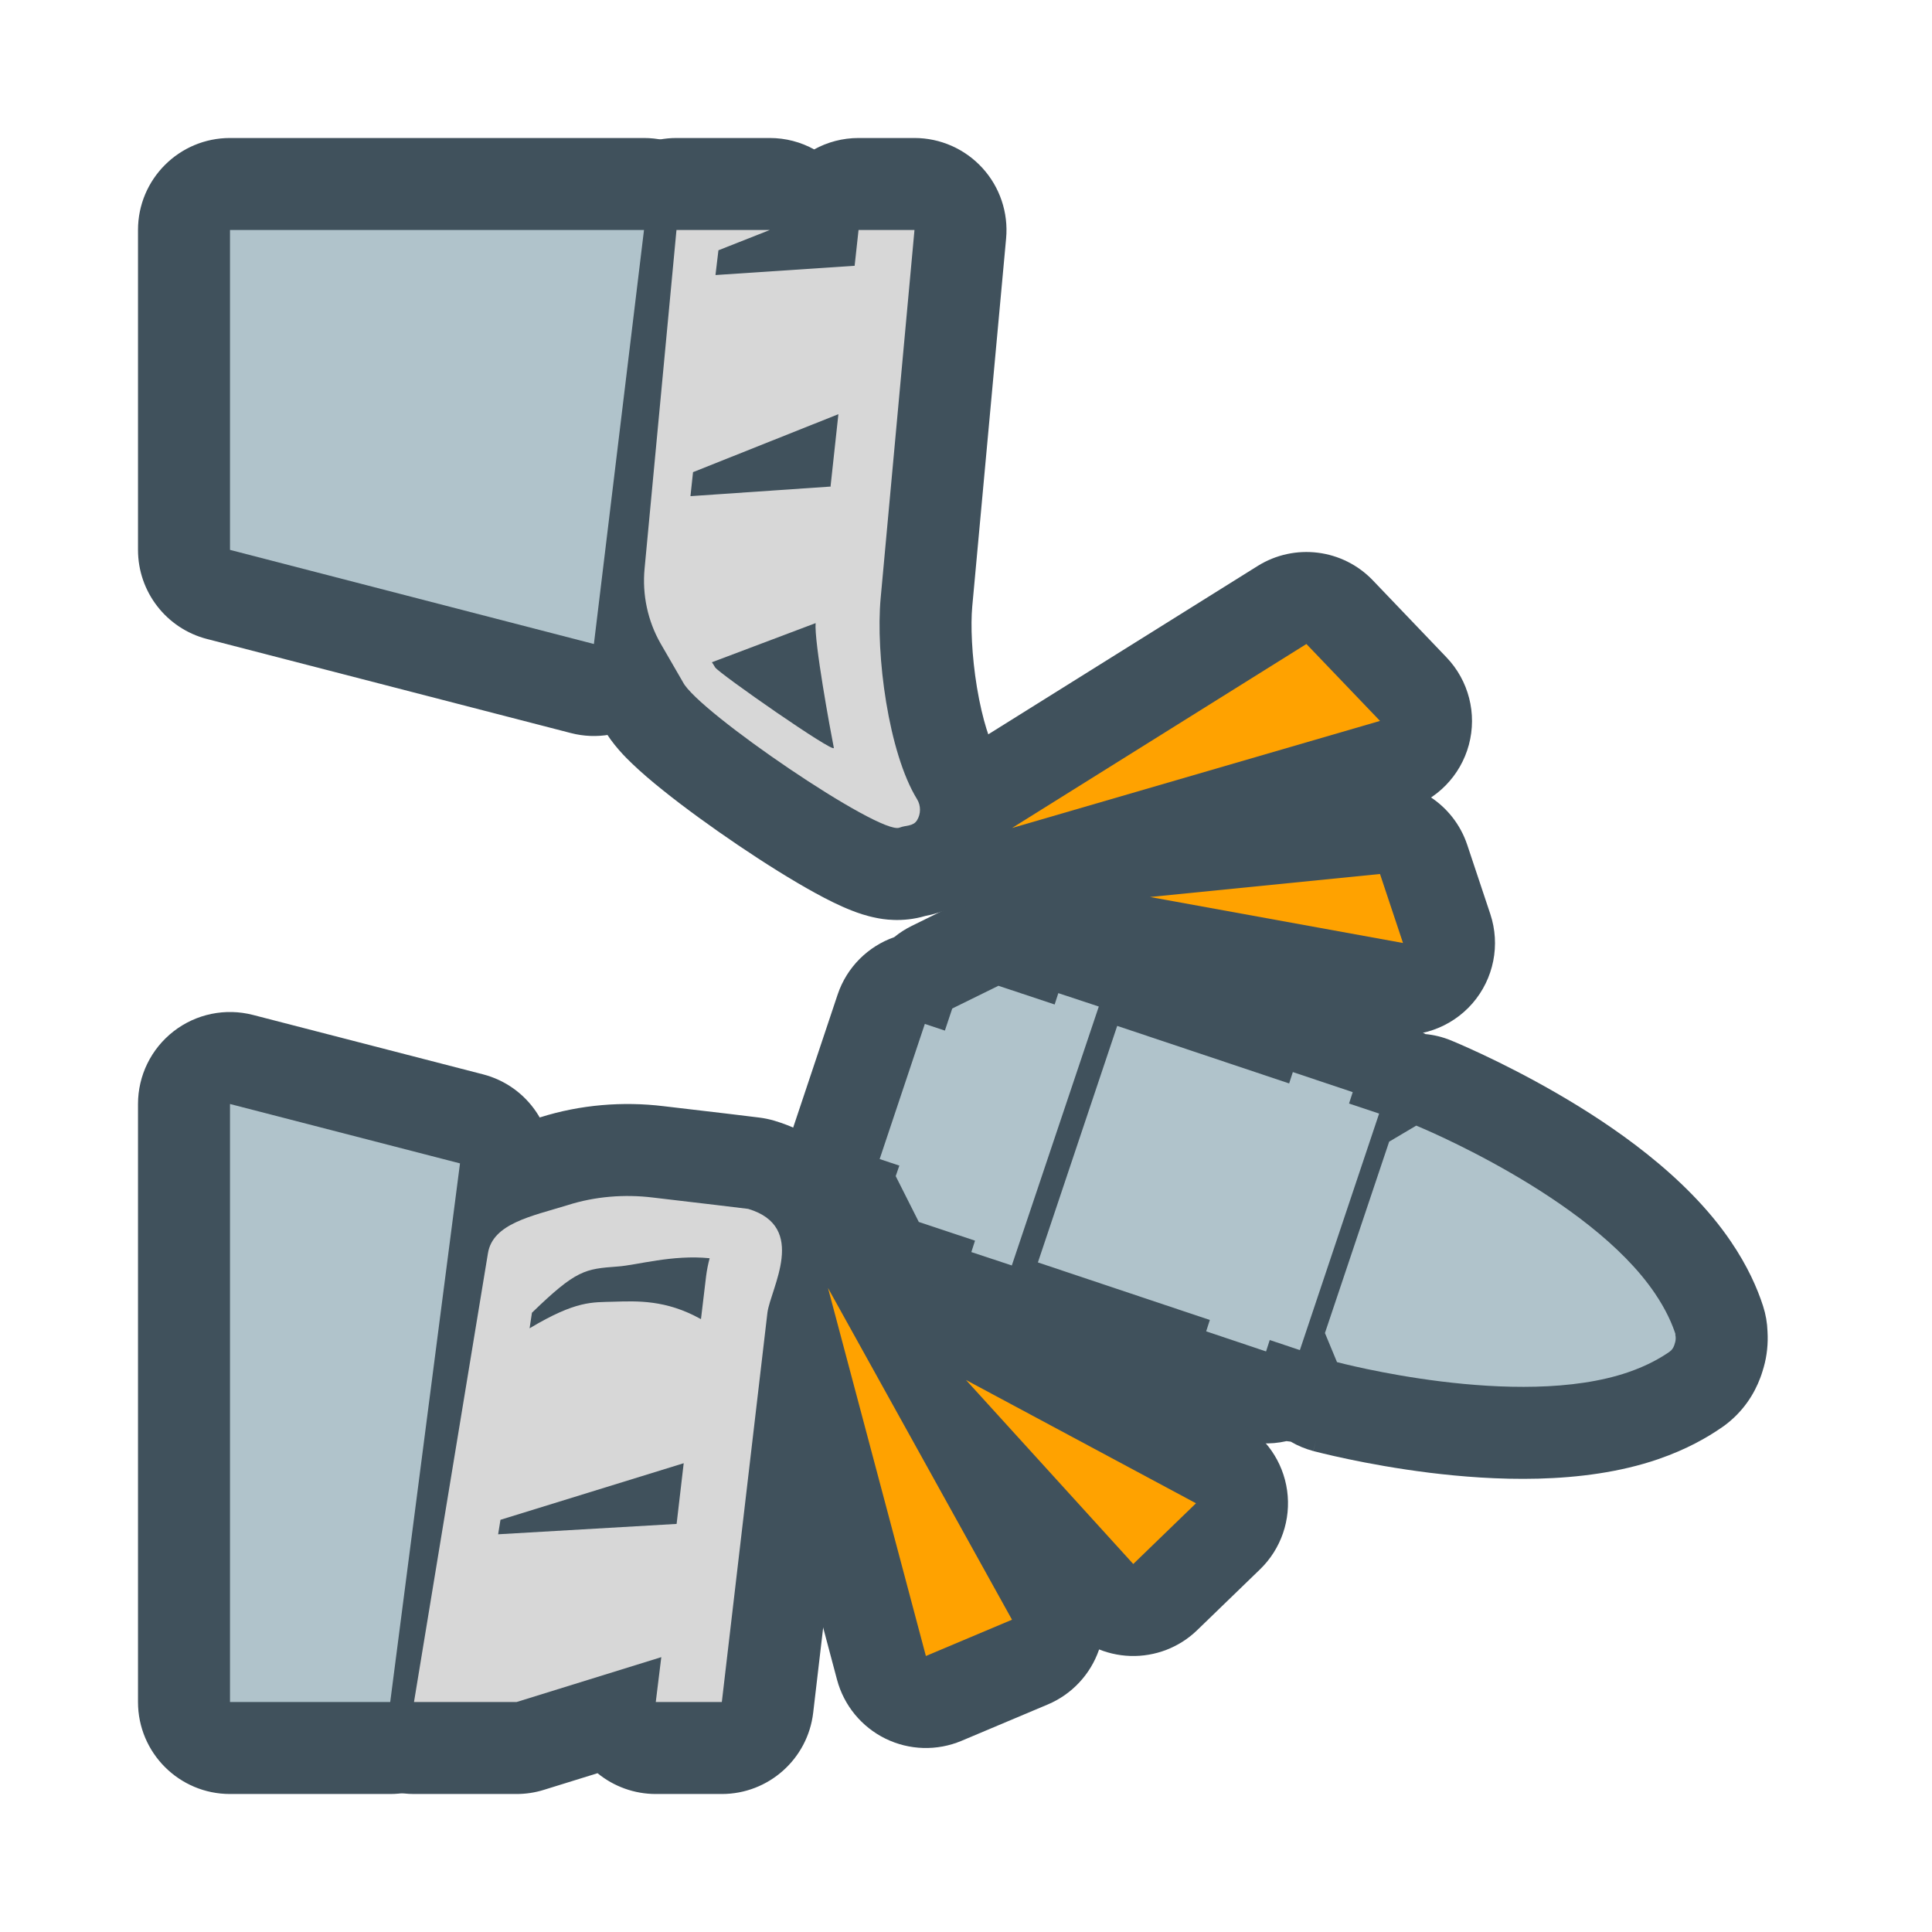
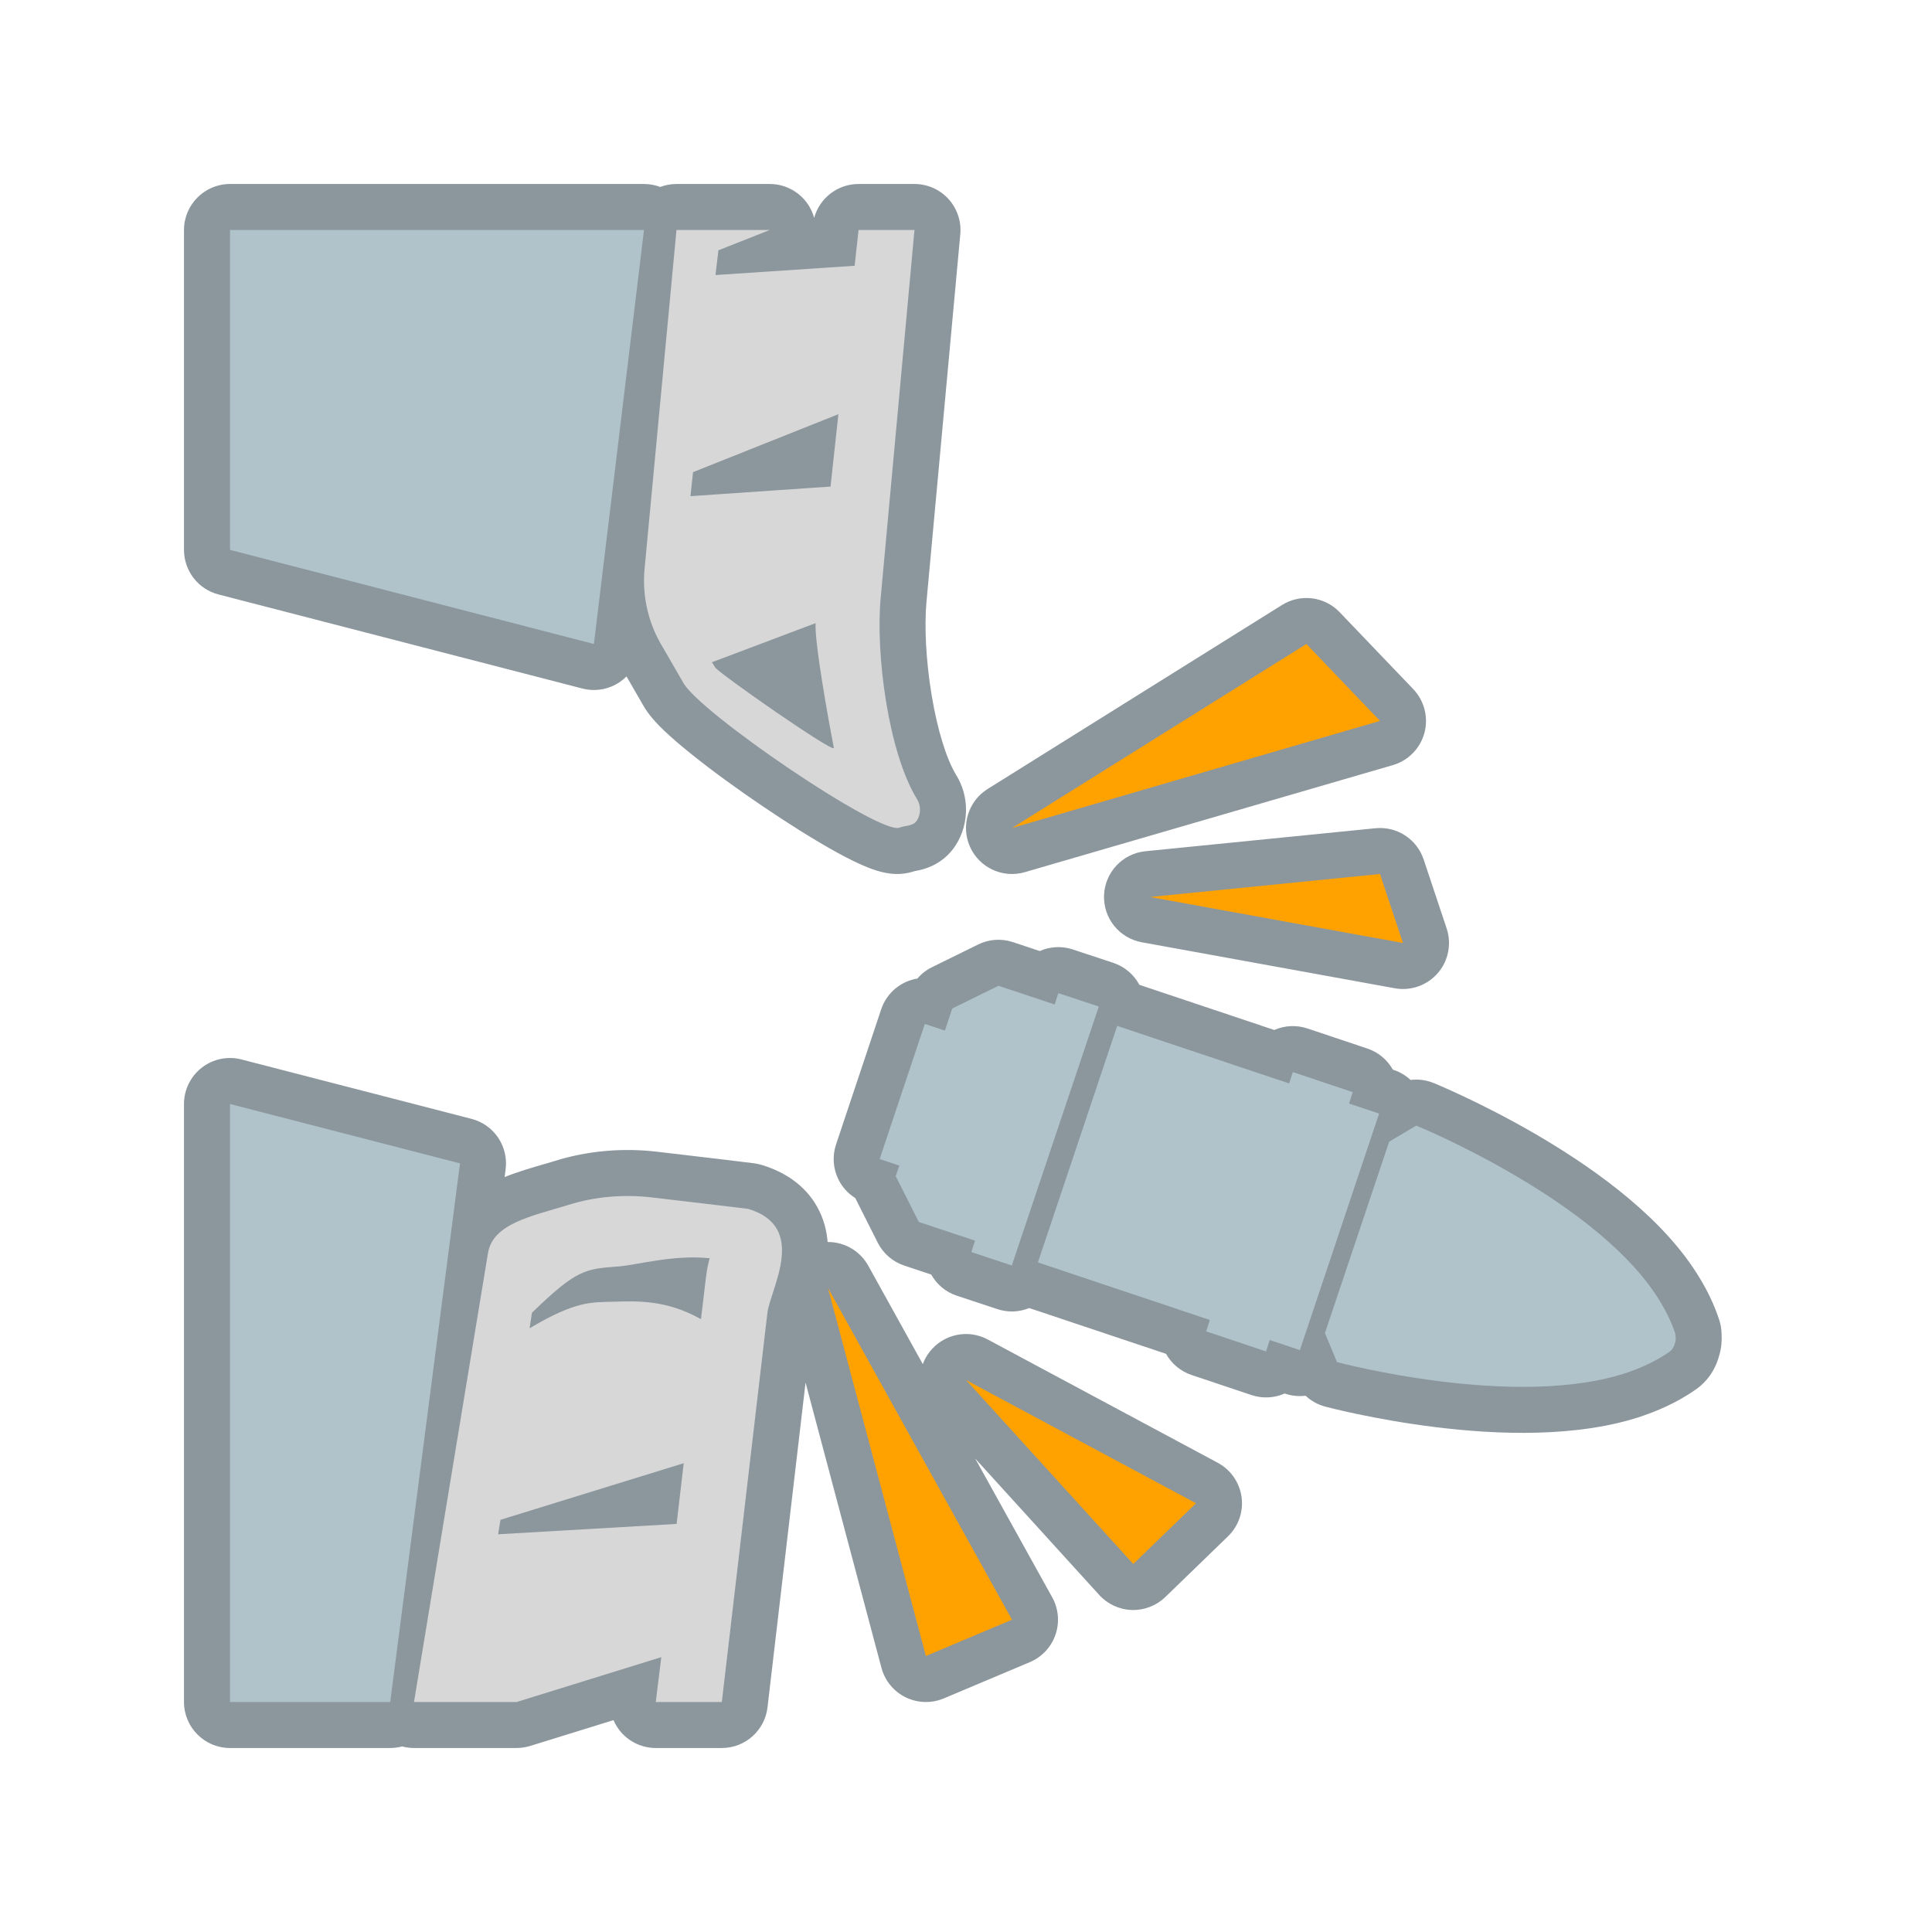
<svg xmlns="http://www.w3.org/2000/svg" width="42" height="42" viewBox="0 0 42 42" fill="none">
-   <path fill-rule="evenodd" clip-rule="evenodd" d="M38.424 28.944C38.44 29.207 38.413 29.473 38.341 29.725C38.337 29.739 38.332 29.753 38.328 29.767C38.326 29.775 38.322 29.786 38.319 29.799C38.314 29.816 38.305 29.845 38.293 29.88C38.285 29.904 38.277 29.927 38.268 29.95C38.139 30.296 37.897 30.699 37.456 31.014L37.432 31.03C37.115 31.25 36.669 31.507 36.051 31.72L36.049 31.721C34.387 32.292 32.418 32.181 31.082 32.017C30.372 31.929 29.749 31.813 29.303 31.719C29.079 31.672 28.898 31.63 28.769 31.599C28.704 31.583 28.653 31.571 28.616 31.561L28.571 31.55L28.557 31.546L28.55 31.544C28.55 31.544 28.549 31.544 28.609 31.319L28.549 31.544C28.375 31.497 28.211 31.429 28.059 31.34C28.029 31.337 27.998 31.333 27.967 31.329C27.612 31.41 27.238 31.393 26.887 31.275L25.586 30.839C25.246 30.725 24.957 30.529 24.733 30.279L22.343 29.48C22.027 29.536 21.694 29.516 21.368 29.409L20.488 29.118C20.146 29.005 19.855 28.808 19.63 28.558L19.341 28.462C18.84 28.294 18.425 27.936 18.188 27.464L17.802 26.699C17.61 26.53 17.451 26.324 17.334 26.091C17.097 25.616 17.058 25.066 17.226 24.563L18.208 21.625C18.411 21.017 18.878 20.571 19.439 20.373C19.555 20.279 19.681 20.197 19.817 20.13L20.821 19.636C21.293 19.403 21.838 19.366 22.337 19.532L22.622 19.627C22.956 19.561 23.305 19.582 23.634 19.691L24.514 19.982C24.856 20.095 25.158 20.297 25.391 20.563L27.722 21.343C28.059 21.277 28.41 21.299 28.741 21.41L30.042 21.846C30.401 21.966 30.704 22.179 30.932 22.448C30.951 22.458 30.969 22.469 30.988 22.48C31.177 22.498 31.364 22.544 31.544 22.618L31.45 22.85C31.544 22.618 31.544 22.618 31.544 22.618L31.546 22.619L31.552 22.621L31.565 22.627L31.608 22.645C31.643 22.659 31.692 22.68 31.753 22.707C31.874 22.76 32.045 22.836 32.252 22.934C32.664 23.128 33.23 23.412 33.849 23.77C35.012 24.443 36.648 25.541 37.629 26.991C37.987 27.518 38.2 27.996 38.328 28.394C38.386 28.574 38.418 28.759 38.424 28.944Z" fill="#40515C" />
-   <path fill-rule="evenodd" clip-rule="evenodd" d="M3.775 22.419C4.264 22.04 4.901 21.909 5.5 22.064L10.5 23.355C11.477 23.607 12.113 24.548 11.983 25.548L10.466 37.257C10.337 38.254 9.488 39 8.483 39H5C3.895 39 3 38.105 3 37V24C3 23.381 3.286 22.798 3.775 22.419Z" fill="#40515C" />
-   <path fill-rule="evenodd" clip-rule="evenodd" d="M4.499 13.891C3.617 13.663 3 12.866 3 11.954V5C3 3.895 3.895 3 5 3H14C14.572 3 15.117 3.245 15.497 3.673C15.876 4.102 16.054 4.672 15.986 5.24L14.896 14.24C14.827 14.813 14.514 15.327 14.038 15.652C13.562 15.977 12.968 16.081 12.41 15.936L4.499 13.891Z" fill="#40515C" />
-   <path fill-rule="evenodd" clip-rule="evenodd" d="M20.175 18.817C19.767 17.906 20.094 16.833 20.94 16.304L27.34 12.304C28.144 11.802 29.19 11.932 29.845 12.617L31.445 14.29C31.929 14.795 32.113 15.516 31.932 16.191C31.751 16.866 31.23 17.398 30.559 17.593L22.559 19.92C21.6 20.199 20.583 19.729 20.175 18.817Z" fill="#40515C" />
-   <path fill-rule="evenodd" clip-rule="evenodd" d="M23.002 19.42C23.042 18.424 23.809 17.609 24.801 17.51L29.801 17.01C30.731 16.917 31.602 17.481 31.897 18.368L32.397 19.868C32.621 20.538 32.474 21.277 32.011 21.811C31.548 22.344 30.837 22.594 30.142 22.468L24.642 21.468C23.661 21.29 22.962 20.416 23.002 19.42Z" fill="#40515C" />
-   <path fill-rule="evenodd" clip-rule="evenodd" d="M19.423 28.77C20.022 28.002 21.087 27.777 21.945 28.237L26.945 30.917C27.508 31.219 27.893 31.771 27.981 32.404C28.069 33.036 27.85 33.673 27.391 34.117L26.027 35.437C25.639 35.814 25.114 36.016 24.573 35.999C24.032 35.982 23.521 35.746 23.157 35.346L19.52 31.346C18.865 30.625 18.824 29.538 19.423 28.77Z" fill="#40515C" />
-   <path fill-rule="evenodd" clip-rule="evenodd" d="M17.253 26.145C18.189 25.768 19.26 26.147 19.749 27.03L23.749 34.241C24.025 34.738 24.076 35.328 23.891 35.865C23.705 36.401 23.3 36.834 22.777 37.054L20.905 37.843C20.372 38.068 19.768 38.051 19.248 37.796C18.729 37.541 18.345 37.074 18.196 36.514L16.068 28.515C15.808 27.539 16.316 26.523 17.253 26.145Z" fill="#40515C" />
-   <path fill-rule="evenodd" clip-rule="evenodd" d="M13.102 15.808L12.624 14.981C12.144 14.143 11.926 13.151 12.022 12.167L12.715 4.813C12.811 3.785 13.674 3 14.706 3H16.735C17.082 3 17.411 3.089 17.699 3.248C17.986 3.09 18.316 3 18.664 3H19.88C20.442 3 20.978 3.237 21.357 3.652C21.736 4.067 21.923 4.623 21.872 5.183L21.136 13.184C21.099 13.586 21.124 14.251 21.238 14.943C21.359 15.672 21.533 16.151 21.639 16.325C22.122 17.107 22.12 18.107 21.635 18.887C21.438 19.203 21.177 19.451 20.882 19.626C20.61 19.787 20.362 19.856 20.232 19.887C20.201 19.894 20.158 19.903 20.119 19.911C19.605 20.064 19.169 19.978 19.054 19.955L19.05 19.954C18.834 19.912 18.646 19.846 18.518 19.795C18.252 19.692 17.976 19.552 17.728 19.416C17.218 19.137 16.616 18.759 16.044 18.372C15.469 17.983 14.883 17.559 14.407 17.176C14.17 16.987 13.938 16.789 13.739 16.598C13.613 16.477 13.313 16.188 13.102 15.808Z" fill="#40515C" />
-   <path fill-rule="evenodd" clip-rule="evenodd" d="M18.659 28.867L17.678 37.233C17.56 38.24 16.706 39 15.692 39H14.256C13.791 39 13.345 38.838 12.99 38.548L11.823 38.91C11.631 38.97 11.431 39 11.231 39H9C8.413 39 7.855 38.742 7.475 38.294C7.095 37.846 6.931 37.254 7.027 36.675L8.632 26.928C8.841 25.625 9.827 25.012 10.376 24.756C10.777 24.569 11.305 24.416 11.597 24.332C11.658 24.315 11.709 24.3 11.746 24.289C12.619 24.013 13.544 23.941 14.422 24.047C14.883 24.1 15.404 24.162 15.808 24.21C16.012 24.235 16.186 24.256 16.31 24.271L16.507 24.295C16.618 24.309 16.729 24.332 16.836 24.364C17.534 24.572 18.216 24.999 18.635 25.743C19.026 26.438 19.027 27.135 18.978 27.578C18.928 28.019 18.803 28.415 18.735 28.626C18.689 28.77 18.667 28.84 18.659 28.867Z" fill="#40515C" />
+   <path fill-rule="evenodd" clip-rule="evenodd" d="M4 11.954C4 12.41 4.308 12.809 4.75 12.923L12.66 14.968C12.94 15.04 13.236 14.989 13.474 14.826C13.527 14.79 13.575 14.75 13.62 14.705L13.972 15.315C14.1 15.549 14.301 15.751 14.431 15.877C14.601 16.039 14.808 16.216 15.033 16.396C15.483 16.758 16.045 17.166 16.604 17.543C17.161 17.92 17.735 18.28 18.208 18.539C18.441 18.666 18.674 18.783 18.882 18.864C18.983 18.904 19.109 18.947 19.243 18.973C19.324 18.989 19.583 19.039 19.873 18.94L19.898 18.935C19.92 18.931 19.957 18.924 19.999 18.914C20.081 18.895 20.221 18.855 20.371 18.766C20.533 18.67 20.677 18.534 20.786 18.359C21.071 17.901 21.072 17.308 20.787 16.849C20.579 16.509 20.379 15.877 20.252 15.105C20.127 14.353 20.094 13.6 20.14 13.092L20.876 5.091C20.901 4.812 20.808 4.534 20.619 4.326C20.429 4.118 20.161 4 19.88 4H18.664C18.207 4 17.816 4.308 17.699 4.737C17.582 4.305 17.188 4 16.735 4H14.706C14.582 4 14.463 4.023 14.353 4.064C14.241 4.022 14.122 4 14 4H5C4.448 4 4 4.448 4 5V11.954ZM37.425 28.991C37.436 29.145 37.421 29.303 37.379 29.45C37.376 29.46 37.373 29.47 37.37 29.48L37.368 29.486L37.36 29.515L37.355 29.533L37.349 29.55L37.344 29.564C37.341 29.576 37.336 29.587 37.332 29.599C37.256 29.801 37.121 30.024 36.875 30.2L36.863 30.208C36.61 30.384 36.245 30.596 35.725 30.775L35.724 30.776C34.289 31.268 32.513 31.186 31.204 31.024C30.529 30.941 29.935 30.83 29.509 30.741C29.296 30.696 29.124 30.656 29.003 30.627C28.943 30.612 28.896 30.601 28.863 30.592L28.823 30.582L28.812 30.579L28.809 30.578L28.808 30.578L28.939 30.082C28.807 30.578 28.808 30.578 28.808 30.578C28.647 30.535 28.501 30.453 28.382 30.342C28.238 30.36 28.088 30.347 27.941 30.298L27.927 30.294C27.7 30.394 27.442 30.406 27.205 30.327L25.903 29.891C25.658 29.808 25.466 29.64 25.349 29.431L22.374 28.436C22.161 28.523 21.917 28.537 21.682 28.459L20.802 28.168C20.555 28.087 20.362 27.918 20.244 27.708L19.658 27.513C19.407 27.429 19.2 27.25 19.081 27.014L18.593 26.045C18.438 25.948 18.311 25.81 18.229 25.644C18.11 25.407 18.09 25.132 18.175 24.88L19.156 21.942C19.278 21.578 19.589 21.33 19.944 21.272C20.03 21.171 20.137 21.087 20.259 21.027L21.263 20.533C21.499 20.416 21.771 20.398 22.021 20.481L22.603 20.675C22.829 20.575 23.085 20.562 23.321 20.64L24.201 20.931C24.445 21.012 24.648 21.183 24.769 21.409L27.702 22.391C27.929 22.291 28.186 22.279 28.423 22.358L29.724 22.794C29.969 22.876 30.162 23.044 30.279 23.253L30.297 23.259C30.435 23.305 30.56 23.38 30.664 23.477C30.832 23.456 31.005 23.478 31.166 23.544L31.168 23.545L31.172 23.546L31.182 23.55L31.22 23.566C31.251 23.579 31.296 23.598 31.353 23.623C31.466 23.673 31.628 23.745 31.825 23.838C32.218 24.024 32.759 24.294 33.348 24.635C34.489 25.296 35.955 26.3 36.802 27.552C37.104 27.997 37.276 28.389 37.377 28.701C37.407 28.796 37.423 28.893 37.425 28.991ZM4.388 23.209C4.632 23.02 4.951 22.954 5.25 23.032L10.25 24.323C10.739 24.449 11.056 24.919 10.992 25.42L10.97 25.588C11.253 25.474 11.572 25.381 11.822 25.309L11.822 25.309L11.823 25.309C11.905 25.285 11.979 25.263 12.043 25.244C12.775 25.012 13.558 24.949 14.305 25.04C14.764 25.093 15.284 25.154 15.689 25.203C15.892 25.228 16.066 25.249 16.189 25.264L16.386 25.288C16.442 25.295 16.497 25.306 16.55 25.322C17.062 25.475 17.501 25.767 17.763 26.233C17.909 26.492 17.972 26.758 17.992 27C18.349 26.997 18.692 27.186 18.875 27.515L20.061 29.655C20.096 29.559 20.146 29.468 20.212 29.385C20.511 29.001 21.043 28.889 21.472 29.119L26.472 31.799C26.754 31.95 26.946 32.226 26.99 32.542C27.035 32.858 26.925 33.176 26.695 33.399L25.332 34.719C25.137 34.907 24.875 35.008 24.605 35C24.334 34.991 24.078 34.873 23.896 34.673L21.199 31.706L22.875 34.726C23.012 34.974 23.038 35.27 22.945 35.538C22.853 35.806 22.65 36.022 22.389 36.133L20.517 36.922C20.25 37.034 19.948 37.025 19.688 36.898C19.428 36.771 19.237 36.537 19.162 36.257L17.512 30.056L16.685 37.116C16.626 37.62 16.199 38 15.692 38H14.256C13.97 38 13.697 37.877 13.507 37.663C13.436 37.582 13.379 37.491 13.337 37.394L11.527 37.955C11.431 37.985 11.331 38 11.231 38H9C8.912 38 8.825 37.988 8.742 37.966C8.659 37.988 8.572 38 8.483 38H5C4.448 38 4 37.552 4 37V24C4 23.691 4.143 23.399 4.388 23.209ZM21.087 18.409C20.883 17.953 21.047 17.417 21.47 17.152L27.87 13.152C28.272 12.901 28.795 12.966 29.123 13.309L30.723 14.981C30.964 15.234 31.056 15.594 30.966 15.932C30.875 16.269 30.615 16.535 30.279 16.633L22.279 18.96C21.8 19.1 21.291 18.864 21.087 18.409ZM24.901 18.505C24.404 18.555 24.021 18.962 24.001 19.46C23.981 19.958 24.331 20.395 24.821 20.484L30.321 21.484C30.669 21.547 31.024 21.422 31.256 21.155C31.487 20.888 31.56 20.519 31.449 20.184L30.949 18.684C30.801 18.24 30.366 17.959 29.901 18.005L24.901 18.505Z" fill="#40515C" fill-opacity="0.6" />
  <path fill-rule="evenodd" clip-rule="evenodd" d="M36.418 29.008C36.432 29.059 36.432 29.124 36.418 29.175C36.41 29.197 36.403 29.226 36.396 29.248C36.374 29.306 36.345 29.35 36.294 29.386C36.105 29.517 35.821 29.684 35.399 29.83C32.985 30.659 29.065 29.611 29.065 29.611L28.803 28.979L30.199 24.819L30.788 24.47C30.788 24.47 34.548 26.004 35.974 28.113C36.221 28.477 36.352 28.782 36.425 29.008H36.418ZM19.559 25.342L19.123 25.197L20.105 22.259L20.541 22.404L20.701 21.924L21.705 21.43L22.927 21.837L23.007 21.59L23.887 21.881L21.996 27.51L21.116 27.219L21.196 26.971L19.974 26.564L19.472 25.568L19.552 25.335L19.559 25.342ZM26.301 28.695L22.563 27.444L24.287 22.302L28.025 23.553L28.105 23.306L29.407 23.742L29.327 23.99L29.981 24.208L28.258 29.35L27.603 29.131L27.523 29.379L26.221 28.942L26.301 28.695Z" fill="#B0C3CB" />
+   <path fill-rule="evenodd" clip-rule="evenodd" d="M25 19.5L30.5 20.5L30 19L25 19.5Z" fill="#FFA200" />
  <path fill-rule="evenodd" clip-rule="evenodd" d="M5 24L10 25.291L8.483 37H5V24Z" fill="#B0C3CB" />
  <path fill-rule="evenodd" clip-rule="evenodd" d="M5 11.954V5H14L12.911 14L5 11.954Z" fill="#B0C3CB" />
  <path fill-rule="evenodd" clip-rule="evenodd" d="M22 18L28.4 14L30 15.672L22 18Z" fill="#FFA200" />
-   <path fill-rule="evenodd" clip-rule="evenodd" d="M25 19.5L30.5 20.5L30 19L25 19.5Z" fill="#FFA200" />
  <path fill-rule="evenodd" clip-rule="evenodd" d="M21 30L26 32.68L24.636 34L21 30Z" fill="#FFA200" />
  <path fill-rule="evenodd" clip-rule="evenodd" d="M18 28L22 35.211L20.128 36L18 28Z" fill="#FFA200" />
  <path fill-rule="evenodd" clip-rule="evenodd" d="M18.056 10.569L18.226 9.004L15.066 10.264L15.01 10.786L18.063 10.577L18.056 10.569ZM17.731 13.546L15.476 14.397C15.476 14.397 15.526 14.469 15.547 14.509C15.639 14.646 18.148 16.395 18.127 16.258C18.049 15.865 17.696 13.947 17.731 13.538V13.546ZM19.88 5L19.145 13.001C19.032 14.228 19.314 16.363 19.936 17.374C20.021 17.51 20.021 17.695 19.936 17.831C19.852 17.968 19.696 17.936 19.555 17.992C19.138 18.168 15.165 15.464 14.847 14.83L14.36 13.988C14.084 13.506 13.957 12.928 14.013 12.358L14.706 5H16.735L15.618 5.441L15.554 5.979L18.579 5.778L18.664 5H19.88Z" fill="#D7D7D7" />
  <path fill-rule="evenodd" clip-rule="evenodd" d="M15.239 28.673L15.35 27.743C15.367 27.608 15.393 27.481 15.427 27.353C14.615 27.271 13.854 27.503 13.427 27.533C12.718 27.586 12.53 27.601 11.564 28.538L11.513 28.876C12.53 28.268 12.872 28.313 13.342 28.298C13.846 28.283 14.478 28.253 15.23 28.673H15.239ZM14.709 33.129L14.863 31.809L10.88 33.039L10.829 33.354L14.7 33.129H14.709ZM9 37L10.607 27.248C10.709 26.596 11.564 26.438 12.342 26.198C12.931 26.01 13.572 25.958 14.188 26.033C15.102 26.138 16.265 26.28 16.265 26.28C17.572 26.671 16.752 28.006 16.683 28.538L15.692 37H14.256L14.376 36.025L11.231 37H9Z" fill="#D7D7D7" />
</svg>
